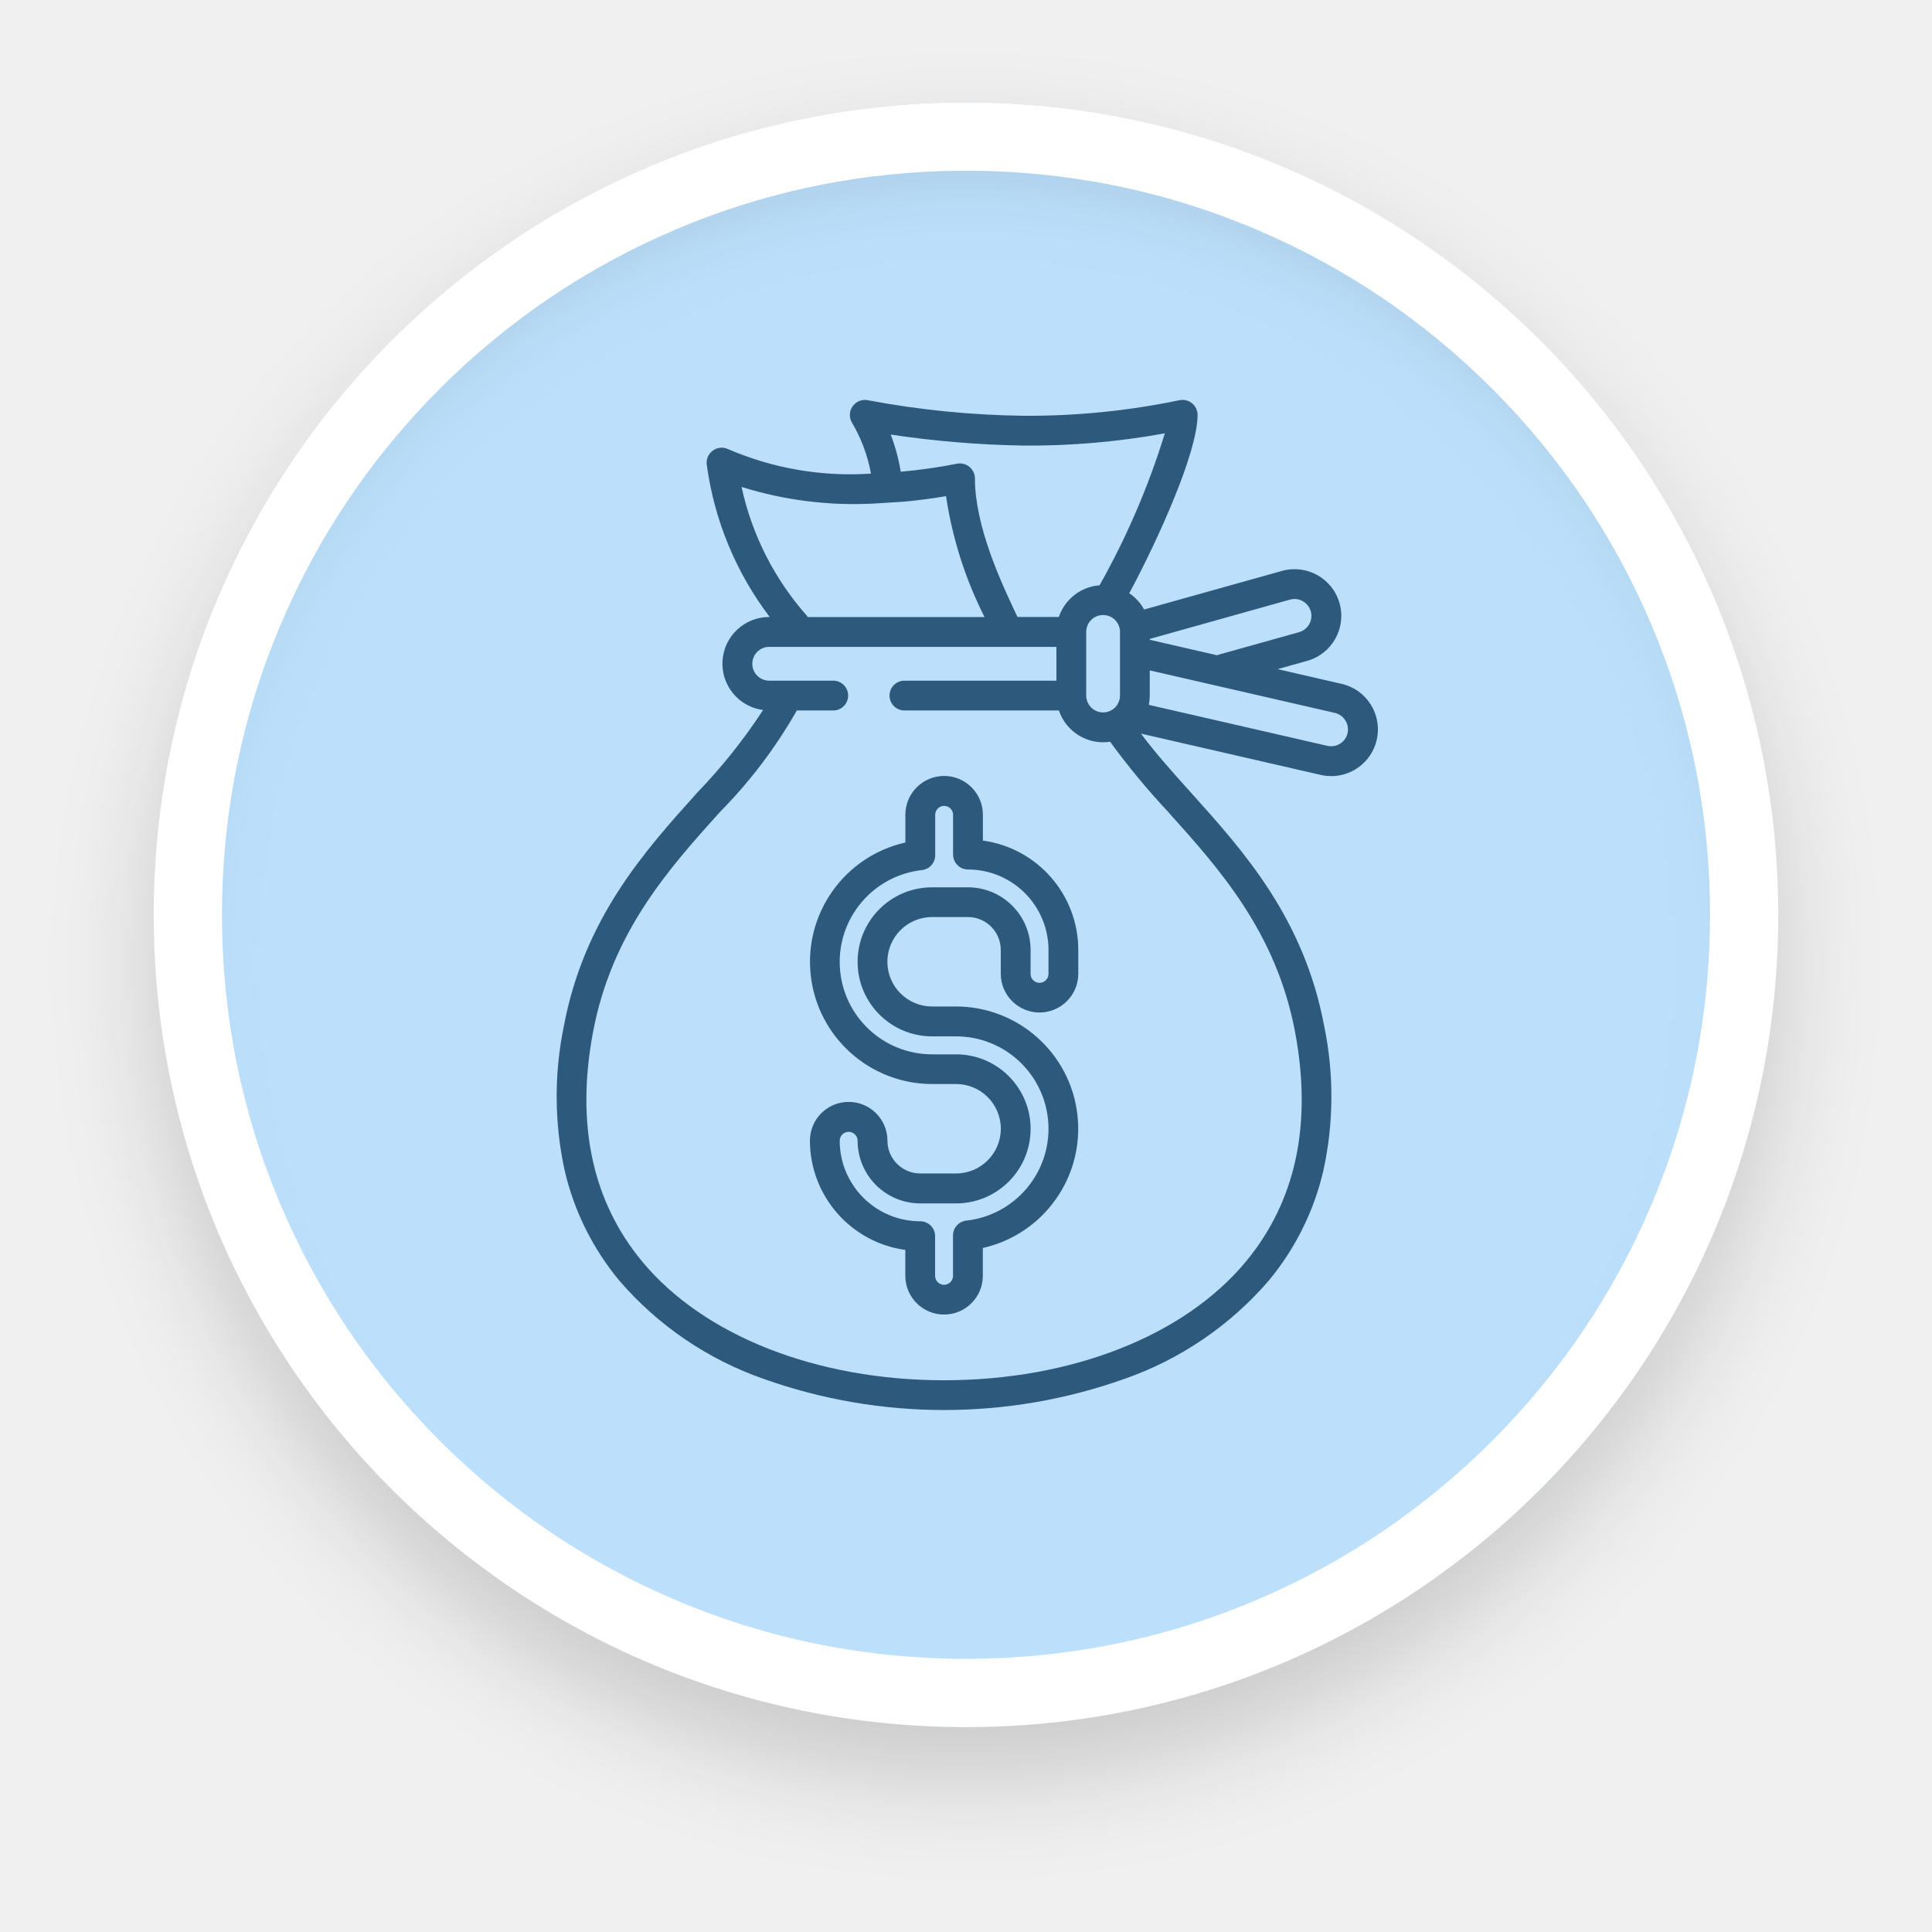
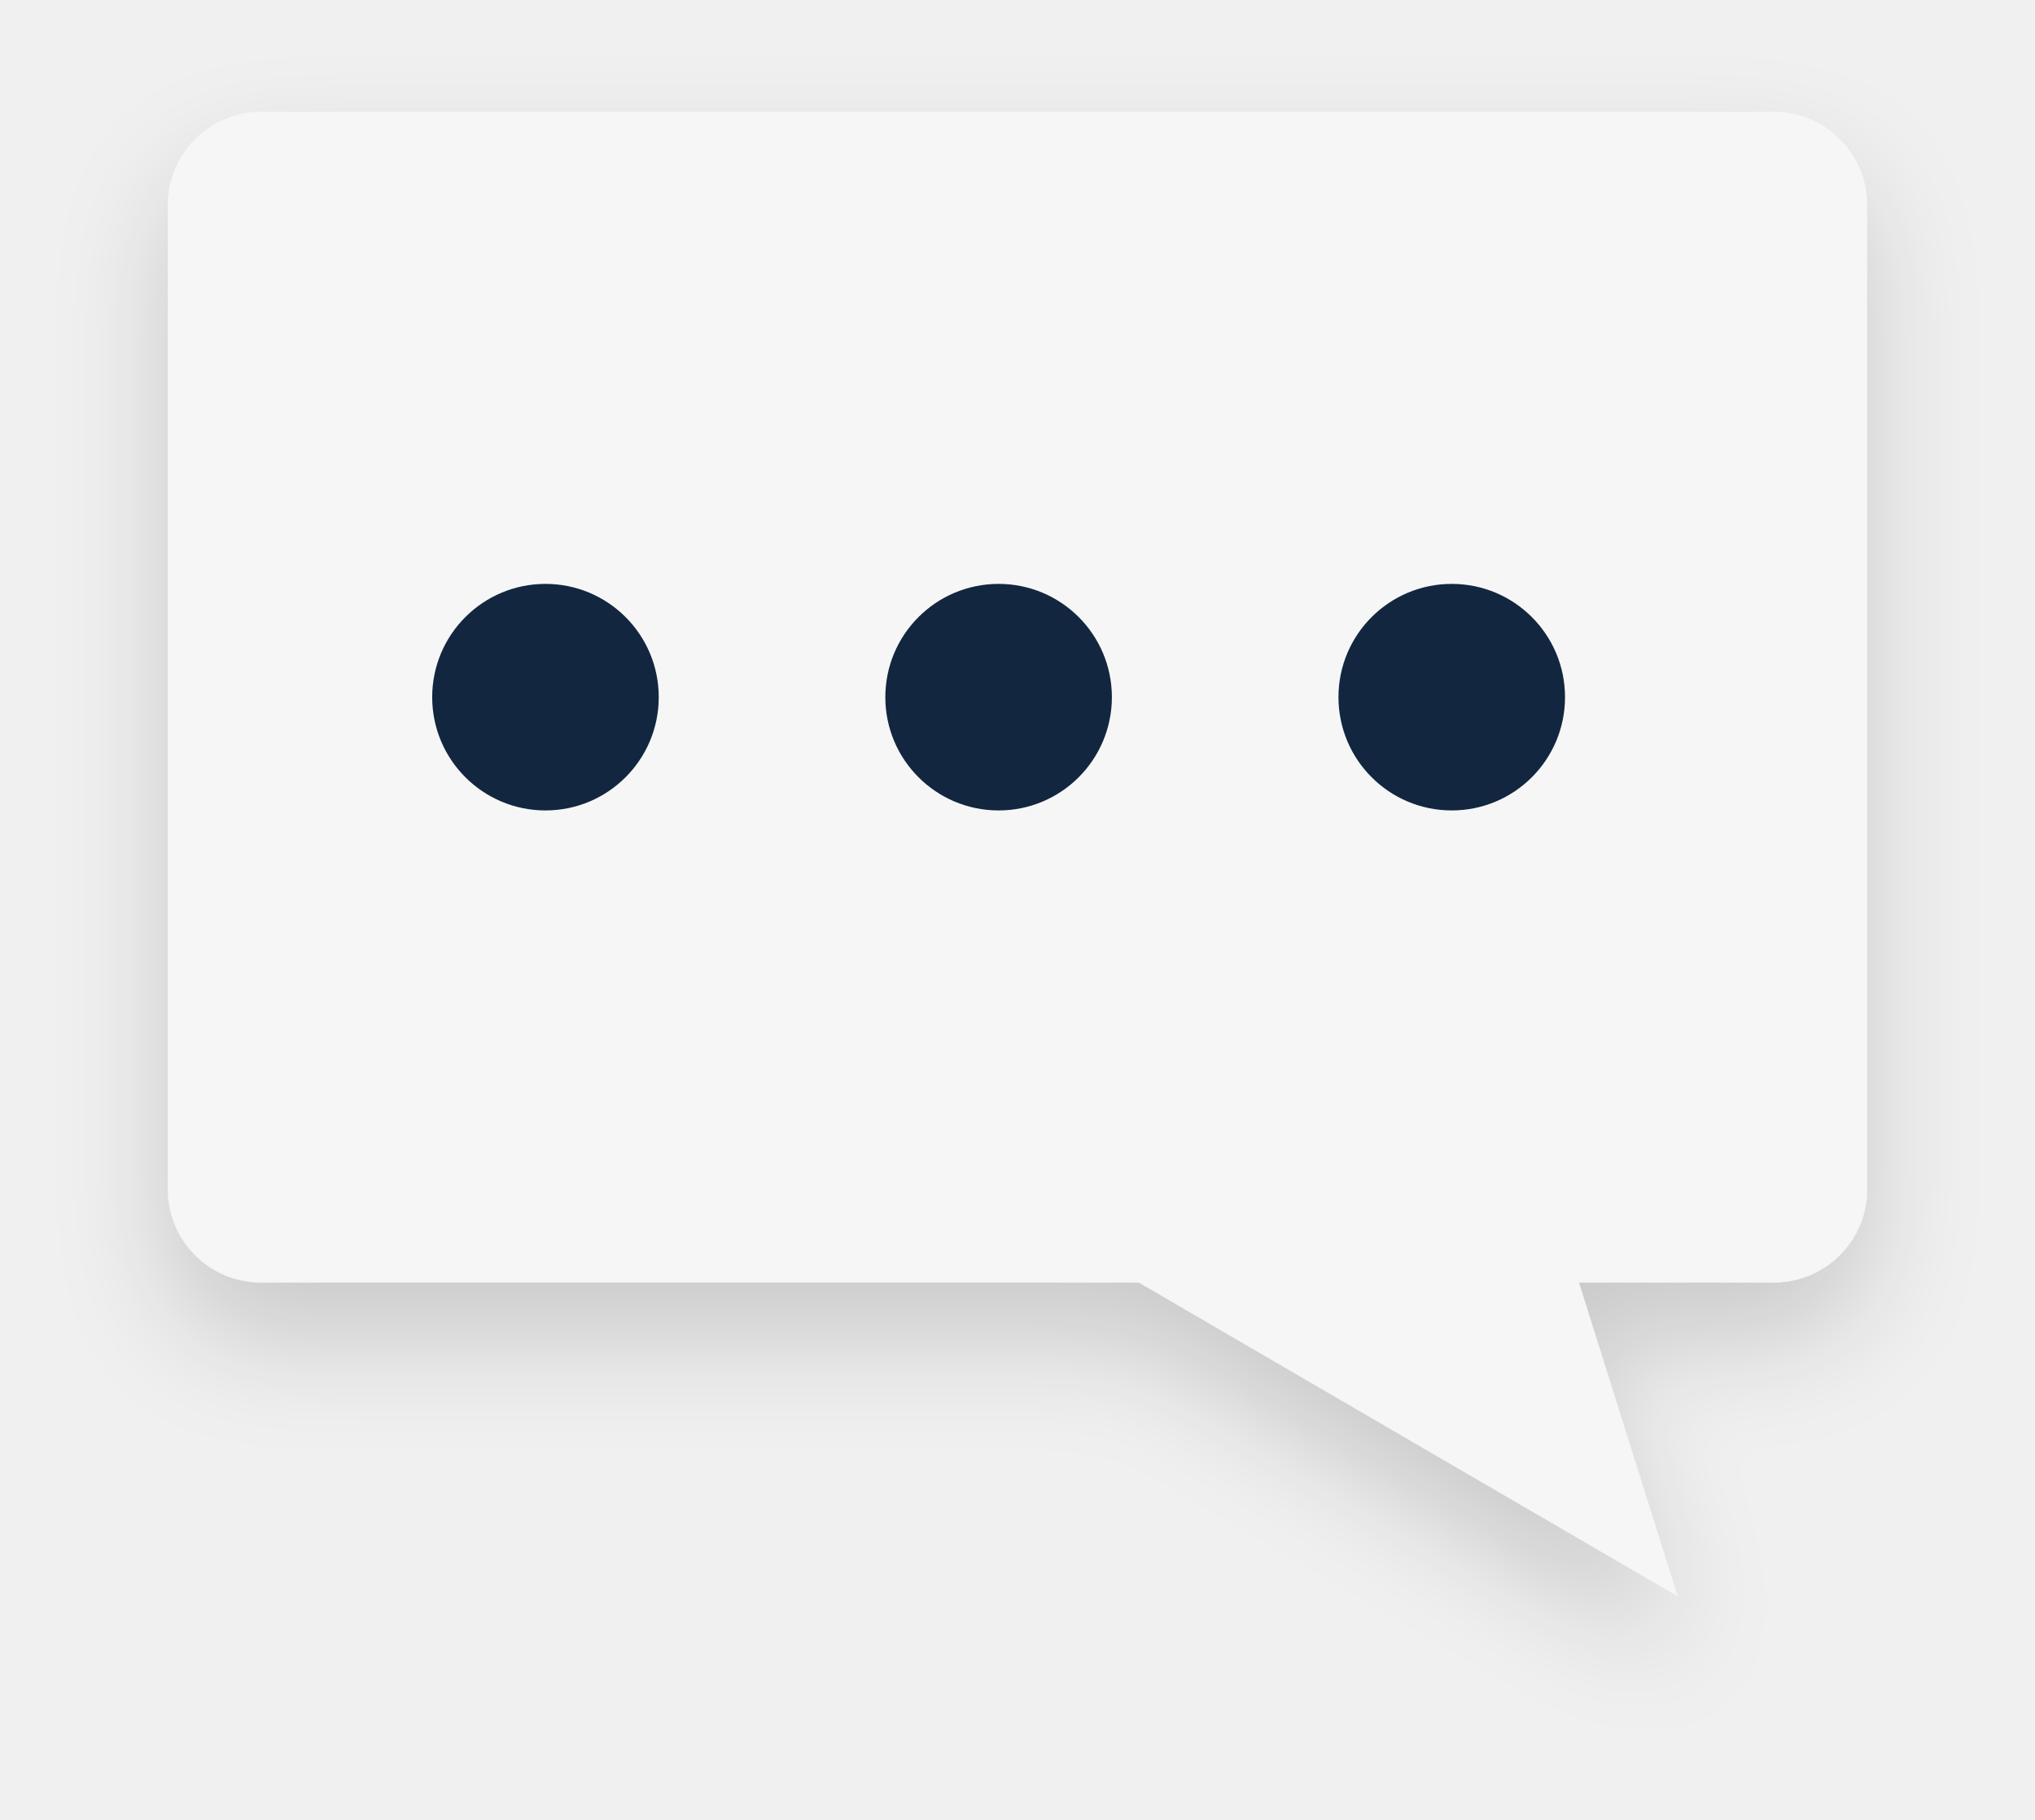
- <svg xmlns="http://www.w3.org/2000/svg" width="113.15" height="113.15" viewBox="0 0 113.15 113.15">
+ <svg xmlns="http://www.w3.org/2000/svg" width="109.102" height="97.57" viewBox="0 0 109.102 97.57">
  <defs>
-     <filter id="Trazado_873828" x="0" y="0" width="113.15" height="113.15" filterUnits="userSpaceOnUse">
+     <filter id="Unión_15" x="0" y="0" width="109.102" height="97.57" filterUnits="userSpaceOnUse">
      <feOffset dy="3" input="SourceAlpha" />
      <feGaussianBlur stdDeviation="3" result="blur" />
      <feFlood flood-opacity="0.161" />
      <feComposite operator="in" in2="blur" />
-     </filter>
-     <filter id="Trazado_873828-2" x="0" y="0" width="113.15" height="113.15" filterUnits="userSpaceOnUse">
-       <feOffset dy="3" input="SourceAlpha" />
-       <feGaussianBlur stdDeviation="3" result="blur-2" />
-       <feFlood flood-opacity="0.161" result="color" />
-       <feComposite operator="out" in="SourceGraphic" in2="blur-2" />
-       <feComposite operator="in" in="color" />
-       <feComposite operator="in" in2="SourceGraphic" />
+       <feComposite in="SourceGraphic" />
    </filter>
  </defs>
-   <g id="Grupo_1099678" data-name="Grupo 1099678" transform="translate(9 6)">
-     <g data-type="innerShadowGroup">
-       <g transform="matrix(1, 0, 0, 1, -9, -6)" filter="url(#Trazado_873828)">
-         <g id="Trazado_873828-3" data-name="Trazado 873828" transform="translate(9 6)" fill="#bce0fc">
-           <path d="M 47.575 93.15 C 41.422 93.15 35.453 91.946 29.836 89.57 C 24.409 87.274 19.535 83.988 15.349 79.802 C 11.162 75.615 7.876 70.741 5.581 65.314 C 3.205 59.697 2 53.729 2 47.575 C 2 41.422 3.205 35.453 5.581 29.836 C 7.876 24.409 11.162 19.535 15.349 15.349 C 19.535 11.162 24.409 7.876 29.836 5.581 C 35.453 3.205 41.422 2 47.575 2 C 53.729 2 59.697 3.205 65.314 5.581 C 70.741 7.876 75.615 11.162 79.802 15.349 C 83.988 19.535 87.274 24.409 89.57 29.836 C 91.946 35.453 93.15 41.422 93.15 47.575 C 93.15 53.729 91.946 59.697 89.57 65.314 C 87.274 70.741 83.988 75.615 79.802 79.802 C 75.615 83.988 70.741 87.274 65.314 89.57 C 59.697 91.946 53.729 93.15 47.575 93.15 Z" stroke="none" />
-           <path d="M 47.575 4 C 41.691 4 35.985 5.152 30.615 7.423 C 25.427 9.617 20.766 12.76 16.763 16.763 C 12.76 20.766 9.617 25.427 7.423 30.615 C 5.152 35.985 4 41.691 4 47.575 C 4 53.459 5.152 59.166 7.423 64.535 C 9.617 69.724 12.76 74.384 16.763 78.387 C 20.766 82.391 25.427 85.533 30.615 87.728 C 35.985 89.999 41.691 91.15 47.575 91.15 C 53.459 91.15 59.166 89.999 64.535 87.728 C 69.724 85.533 74.384 82.391 78.387 78.387 C 82.391 74.384 85.533 69.724 87.728 64.535 C 89.999 59.166 91.15 53.459 91.15 47.575 C 91.15 41.691 89.999 35.985 87.728 30.615 C 85.533 25.427 82.391 20.766 78.387 16.763 C 74.384 12.76 69.724 9.617 64.535 7.423 C 59.166 5.152 53.459 4 47.575 4 M 47.575 -7.62939453125e-06 C 73.85 -7.62939453125e-06 95.15 21.3 95.15 47.575 C 95.15 73.85 73.85 95.15 47.575 95.15 C 21.3 95.15 -7.62939453125e-06 73.85 -7.62939453125e-06 47.575 C -7.62939453125e-06 21.3 21.3 -7.62939453125e-06 47.575 -7.62939453125e-06 Z" stroke="none" fill="#fff" />
-         </g>
-       </g>
-       <g id="Trazado_873828-4" data-name="Trazado 873828" fill="#bce0fc">
-         <path d="M 47.575 93.15 C 41.422 93.15 35.453 91.946 29.836 89.57 C 24.409 87.274 19.535 83.988 15.349 79.802 C 11.162 75.615 7.876 70.741 5.581 65.314 C 3.205 59.697 2 53.729 2 47.575 C 2 41.422 3.205 35.453 5.581 29.836 C 7.876 24.409 11.162 19.535 15.349 15.349 C 19.535 11.162 24.409 7.876 29.836 5.581 C 35.453 3.205 41.422 2 47.575 2 C 53.729 2 59.697 3.205 65.314 5.581 C 70.741 7.876 75.615 11.162 79.802 15.349 C 83.988 19.535 87.274 24.409 89.57 29.836 C 91.946 35.453 93.15 41.422 93.15 47.575 C 93.15 53.729 91.946 59.697 89.57 65.314 C 87.274 70.741 83.988 75.615 79.802 79.802 C 75.615 83.988 70.741 87.274 65.314 89.57 C 59.697 91.946 53.729 93.15 47.575 93.15 Z" stroke="none" />
-         <path d="M 47.575 4 C 41.691 4 35.985 5.152 30.615 7.423 C 25.427 9.617 20.766 12.76 16.763 16.763 C 12.76 20.766 9.617 25.427 7.423 30.615 C 5.152 35.985 4 41.691 4 47.575 C 4 53.459 5.152 59.166 7.423 64.535 C 9.617 69.724 12.76 74.384 16.763 78.387 C 20.766 82.391 25.427 85.533 30.615 87.728 C 35.985 89.999 41.691 91.15 47.575 91.15 C 53.459 91.15 59.166 89.999 64.535 87.728 C 69.724 85.533 74.384 82.391 78.387 78.387 C 82.391 74.384 85.533 69.724 87.728 64.535 C 89.999 59.166 91.15 53.459 91.15 47.575 C 91.15 41.691 89.999 35.985 87.728 30.615 C 85.533 25.427 82.391 20.766 78.387 16.763 C 74.384 12.76 69.724 9.617 64.535 7.423 C 59.166 5.152 53.459 4 47.575 4 M 47.575 -7.62939453125e-06 C 73.85 -7.62939453125e-06 95.15 21.3 95.15 47.575 C 95.15 73.85 73.85 95.15 47.575 95.15 C 21.3 95.15 -7.62939453125e-06 73.85 -7.62939453125e-06 47.575 C -7.62939453125e-06 21.3 21.3 -7.62939453125e-06 47.575 -7.62939453125e-06 Z" stroke="none" />
-       </g>
-       <g transform="matrix(1, 0, 0, 1, -9, -6)" filter="url(#Trazado_873828-2)">
-         <g id="Trazado_873828-5" data-name="Trazado 873828" transform="translate(9 6)" fill="#fff">
-           <path d="M 47.575 93.15 C 41.422 93.15 35.453 91.946 29.836 89.57 C 24.409 87.274 19.535 83.988 15.349 79.802 C 11.162 75.615 7.876 70.741 5.581 65.314 C 3.205 59.697 2 53.729 2 47.575 C 2 41.422 3.205 35.453 5.581 29.836 C 7.876 24.409 11.162 19.535 15.349 15.349 C 19.535 11.162 24.409 7.876 29.836 5.581 C 35.453 3.205 41.422 2 47.575 2 C 53.729 2 59.697 3.205 65.314 5.581 C 70.741 7.876 75.615 11.162 79.802 15.349 C 83.988 19.535 87.274 24.409 89.57 29.836 C 91.946 35.453 93.15 41.422 93.15 47.575 C 93.15 53.729 91.946 59.697 89.57 65.314 C 87.274 70.741 83.988 75.615 79.802 79.802 C 75.615 83.988 70.741 87.274 65.314 89.57 C 59.697 91.946 53.729 93.15 47.575 93.15 Z" stroke="none" />
-           <path d="M 47.575 4 C 41.691 4 35.985 5.152 30.615 7.423 C 25.427 9.617 20.766 12.76 16.763 16.763 C 12.76 20.766 9.617 25.427 7.423 30.615 C 5.152 35.985 4 41.691 4 47.575 C 4 53.459 5.152 59.166 7.423 64.535 C 9.617 69.724 12.76 74.384 16.763 78.387 C 20.766 82.391 25.427 85.533 30.615 87.728 C 35.985 89.999 41.691 91.15 47.575 91.15 C 53.459 91.15 59.166 89.999 64.535 87.728 C 69.724 85.533 74.384 82.391 78.387 78.387 C 82.391 74.384 85.533 69.724 87.728 64.535 C 89.999 59.166 91.15 53.459 91.15 47.575 C 91.15 41.691 89.999 35.985 87.728 30.615 C 85.533 25.427 82.391 20.766 78.387 16.763 C 74.384 12.76 69.724 9.617 64.535 7.423 C 59.166 5.152 53.459 4 47.575 4 M 47.575 -7.62939453125e-06 C 73.85 -7.62939453125e-06 95.15 21.3 95.15 47.575 C 95.15 73.85 73.85 95.15 47.575 95.15 C 21.3 95.15 -7.62939453125e-06 73.85 -7.62939453125e-06 47.575 C -7.62939453125e-06 21.3 21.3 -7.62939453125e-06 47.575 -7.62939453125e-06 Z" stroke="none" />
-         </g>
-       </g>
-       <g id="Trazado_873828-6" data-name="Trazado 873828" fill="none">
-         <path d="M 47.575 93.15 C 41.422 93.15 35.453 91.946 29.836 89.57 C 24.409 87.274 19.535 83.988 15.349 79.802 C 11.162 75.615 7.876 70.741 5.581 65.314 C 3.205 59.697 2 53.729 2 47.575 C 2 41.422 3.205 35.453 5.581 29.836 C 7.876 24.409 11.162 19.535 15.349 15.349 C 19.535 11.162 24.409 7.876 29.836 5.581 C 35.453 3.205 41.422 2 47.575 2 C 53.729 2 59.697 3.205 65.314 5.581 C 70.741 7.876 75.615 11.162 79.802 15.349 C 83.988 19.535 87.274 24.409 89.57 29.836 C 91.946 35.453 93.15 41.422 93.15 47.575 C 93.15 53.729 91.946 59.697 89.57 65.314 C 87.274 70.741 83.988 75.615 79.802 79.802 C 75.615 83.988 70.741 87.274 65.314 89.57 C 59.697 91.946 53.729 93.15 47.575 93.15 Z" stroke="none" />
-         <path d="M 47.575 4 C 41.691 4 35.985 5.152 30.615 7.423 C 25.427 9.617 20.766 12.76 16.763 16.763 C 12.76 20.766 9.617 25.427 7.423 30.615 C 5.152 35.985 4 41.691 4 47.575 C 4 53.459 5.152 59.166 7.423 64.535 C 9.617 69.724 12.76 74.384 16.763 78.387 C 20.766 82.391 25.427 85.533 30.615 87.728 C 35.985 89.999 41.691 91.15 47.575 91.15 C 53.459 91.15 59.166 89.999 64.535 87.728 C 69.724 85.533 74.384 82.391 78.387 78.387 C 82.391 74.384 85.533 69.724 87.728 64.535 C 89.999 59.166 91.15 53.459 91.15 47.575 C 91.15 41.691 89.999 35.985 87.728 30.615 C 85.533 25.427 82.391 20.766 78.387 16.763 C 74.384 12.76 69.724 9.617 64.535 7.423 C 59.166 5.152 53.459 4 47.575 4 M 47.575 -7.62939453125e-06 C 73.85 -7.62939453125e-06 95.15 21.3 95.15 47.575 C 95.15 73.85 73.85 95.15 47.575 95.15 C 21.3 95.15 -7.62939453125e-06 73.85 -7.62939453125e-06 47.575 C -7.62939453125e-06 21.3 21.3 -7.62939453125e-06 47.575 -7.62939453125e-06 Z" stroke="none" fill="#fff" />
-       </g>
+   <g id="Grupo_1099680" data-name="Grupo 1099680" transform="translate(9 6)">
+     <g transform="matrix(1, 0, 0, 1, -9, -6)" filter="url(#Unión_15)">
+       <path id="Unión_15-2" data-name="Unión 15" d="M52.061,62.759H5a5,5,0,0,1-5-5V5A5,5,0,0,1,5,0H86.1a5,5,0,0,1,5,5V57.758a5,5,0,0,1-5,5H75.641L80.933,79.57Z" transform="translate(9 6)" fill="#f6f6f6" />
    </g>
-     <g id="Grupo_1099650" data-name="Grupo 1099650" transform="translate(23.604 17.419)">
-       <g id="Grupo_1099644" data-name="Grupo 1099644">
-         <g id="Grupo_1099643" data-name="Grupo 1099643" transform="translate(0 0)">
-           <path id="Trazado_873823" data-name="Trazado 873823" d="M95.6,17.847a2.718,2.718,0,0,0-1.706-1.214l-3.75-.862,1.732-.485A2.735,2.735,0,1,0,90.4,10.018l-8.074,2.26a2.754,2.754,0,0,0-.869-.953c1.639-3.049,4-8.224,4-10.451A.882.882,0,0,0,84.407.018a43.3,43.3,0,0,1-9.13.914A52.661,52.661,0,0,1,66.138.02a.881.881,0,0,0-.931,1.3,9.053,9.053,0,0,1,1.122,3,18.09,18.09,0,0,1-8.364-1.432.881.881,0,0,0-1.252.924A18.917,18.917,0,0,0,60.4,12.718h-.033a2.735,2.735,0,0,0-.357,5.447,32.71,32.71,0,0,1-3.837,4.817c-3.117,3.464-6.649,7.39-7.838,13.729a20.321,20.321,0,0,0,.057,8.435,15.624,15.624,0,0,0,3.2,6.44,19.726,19.726,0,0,0,8.455,5.754,31.518,31.518,0,0,0,21.121,0,19.728,19.728,0,0,0,8.455-5.754,15.623,15.623,0,0,0,3.2-6.44,20.323,20.323,0,0,0,.056-8.435C91.7,30.372,88.167,26.446,85.05,22.982c-1.058-1.176-2.065-2.3-2.909-3.435l10.524,2.418A2.735,2.735,0,0,0,95.6,17.847ZM75.258,2.678a44.09,44.09,0,0,0,8.282-.718,45.228,45.228,0,0,1-3.824,8.9,2.741,2.741,0,0,0-2.385,1.854H74.908c-.055-.118-.115-.247-.183-.391-.749-1.593-2.309-4.908-2.309-7.729a.882.882,0,0,0-1.044-.856,30.808,30.808,0,0,1-3.3.471,11.26,11.26,0,0,0-.586-2.176A58.8,58.8,0,0,0,75.258,2.678Zm5.655,10.913v3.725a.989.989,0,0,1-1.979,0V13.591a.989.989,0,0,1,1.979,0ZM58.749,5.1a22.075,22.075,0,0,0,7.767.973l1.73-.109c.816-.075,1.644-.183,2.478-.324a23.326,23.326,0,0,0,2.256,7.081H62.629a.892.892,0,0,0-.064-.089A16.707,16.707,0,0,1,58.749,5.1Zm25,19.053c2.963,3.293,6.322,7.025,7.42,12.882,1.011,5.391.039,9.912-2.888,13.439-3.609,4.349-10.215,6.945-17.672,6.945s-14.063-2.6-17.672-6.945c-2.927-3.527-3.9-8.048-2.888-13.439,1.1-5.857,4.457-9.59,7.42-12.882a28.623,28.623,0,0,0,4.518-5.961h2.132a.873.873,0,0,0,0-1.746H60.368a.989.989,0,0,1,0-1.979h16.82v1.979h-8.9a.873.873,0,1,0,0,1.746h9.048a2.736,2.736,0,0,0,3,1.832A42.455,42.455,0,0,0,83.752,24.15ZM82.659,14l8.208-2.3a.989.989,0,1,1,.533,1.906L86.71,14.918a.869.869,0,0,0-.11.04l-3.94-.905ZM94.242,19.52a.99.99,0,0,1-1.186.743L82.6,17.862a2.743,2.743,0,0,0,.055-.546V15.844L93.5,18.334A1,1,0,0,1,94.242,19.52Z" transform="translate(-47.923 -0.001)" fill="#2c597c" />
-         </g>
-       </g>
-       <g id="Grupo_1099646" data-name="Grupo 1099646" transform="translate(14.832 22.029)">
-         <g id="Grupo_1099645" data-name="Grupo 1099645" transform="translate(0)">
-           <path id="Trazado_873824" data-name="Trazado 873824" d="M189.722,204.5a2.272,2.272,0,0,0,2.27-2.27v-1.4a6.47,6.47,0,0,0-5.587-6.4v-1.514a2.27,2.27,0,0,0-4.54,0v1.629a7.159,7.159,0,0,0,1.571,14.143h1.4a2.619,2.619,0,0,1,0,5.238h-2.1a1.923,1.923,0,0,1-1.921-1.921,2.27,2.27,0,1,0-4.54,0,6.47,6.47,0,0,0,5.587,6.4v1.514a2.27,2.27,0,0,0,4.54,0v-1.629a7.159,7.159,0,0,0-1.571-14.143h-1.4a2.619,2.619,0,1,1,0-5.238h2.1a1.923,1.923,0,0,1,1.921,1.921v1.4A2.273,2.273,0,0,0,189.722,204.5Zm-4.19-7.333h-2.1a4.365,4.365,0,1,0,0,8.73h1.4a5.412,5.412,0,0,1,.6,10.791.873.873,0,0,0-.777.868v2.368a.524.524,0,0,1-1.048,0V217.6a.873.873,0,0,0-.873-.873,4.719,4.719,0,0,1-4.714-4.714.524.524,0,0,1,1.048,0,3.671,3.671,0,0,0,3.667,3.667h2.1a4.365,4.365,0,0,0,0-8.73h-1.4a5.412,5.412,0,0,1-.6-10.791.873.873,0,0,0,.777-.868v-2.368a.524.524,0,1,1,1.048,0v2.328a.873.873,0,0,0,.873.873,4.719,4.719,0,0,1,4.714,4.714v1.4a.524.524,0,0,1-1.048,0v-1.4A3.671,3.671,0,0,0,185.531,197.168Z" transform="translate(-176.277 -190.649)" fill="#2c597c" />
-         </g>
-       </g>
-     </g>
+     <circle id="Elipse_11717" data-name="Elipse 11717" cx="6.073" cy="6.073" r="6.073" transform="translate(14.171 25.306)" fill="#12263f" />
+     <circle id="Elipse_11718" data-name="Elipse 11718" cx="6.073" cy="6.073" r="6.073" transform="translate(38.465 25.306)" fill="#12263f" />
+     <circle id="Elipse_11719" data-name="Elipse 11719" cx="6.073" cy="6.073" r="6.073" transform="translate(62.759 25.306)" fill="#12263f" />
  </g>
</svg>
